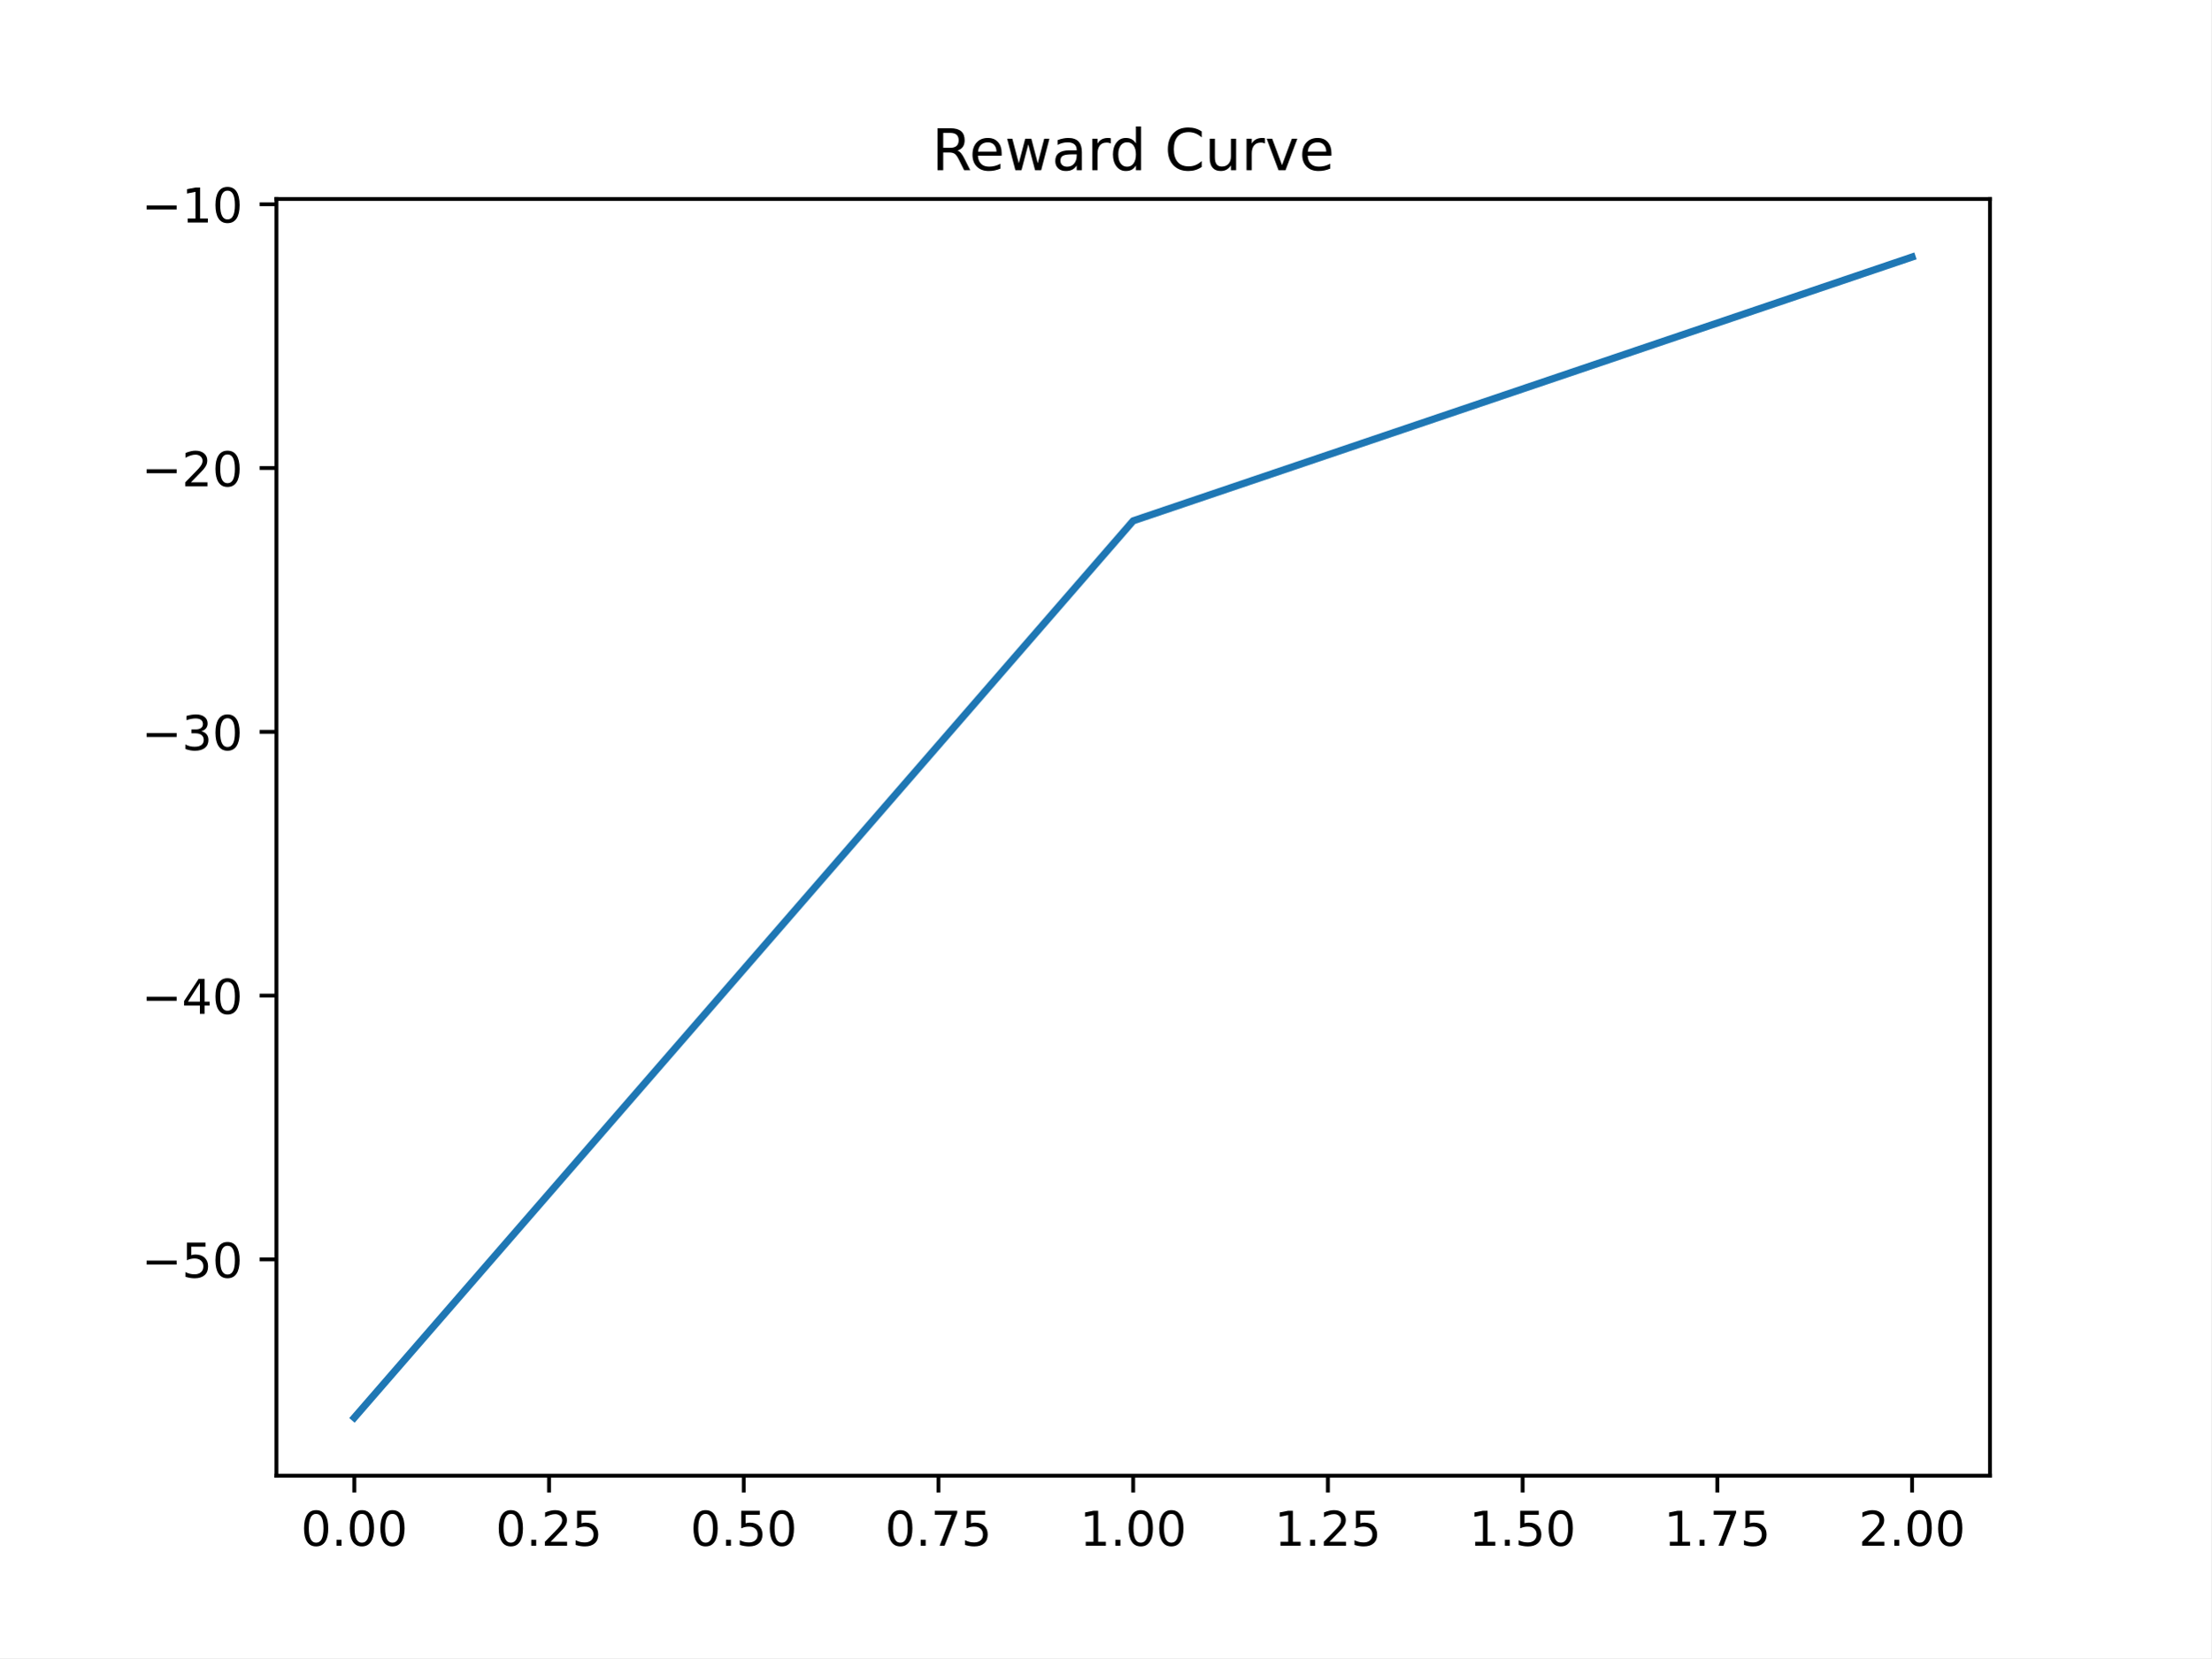
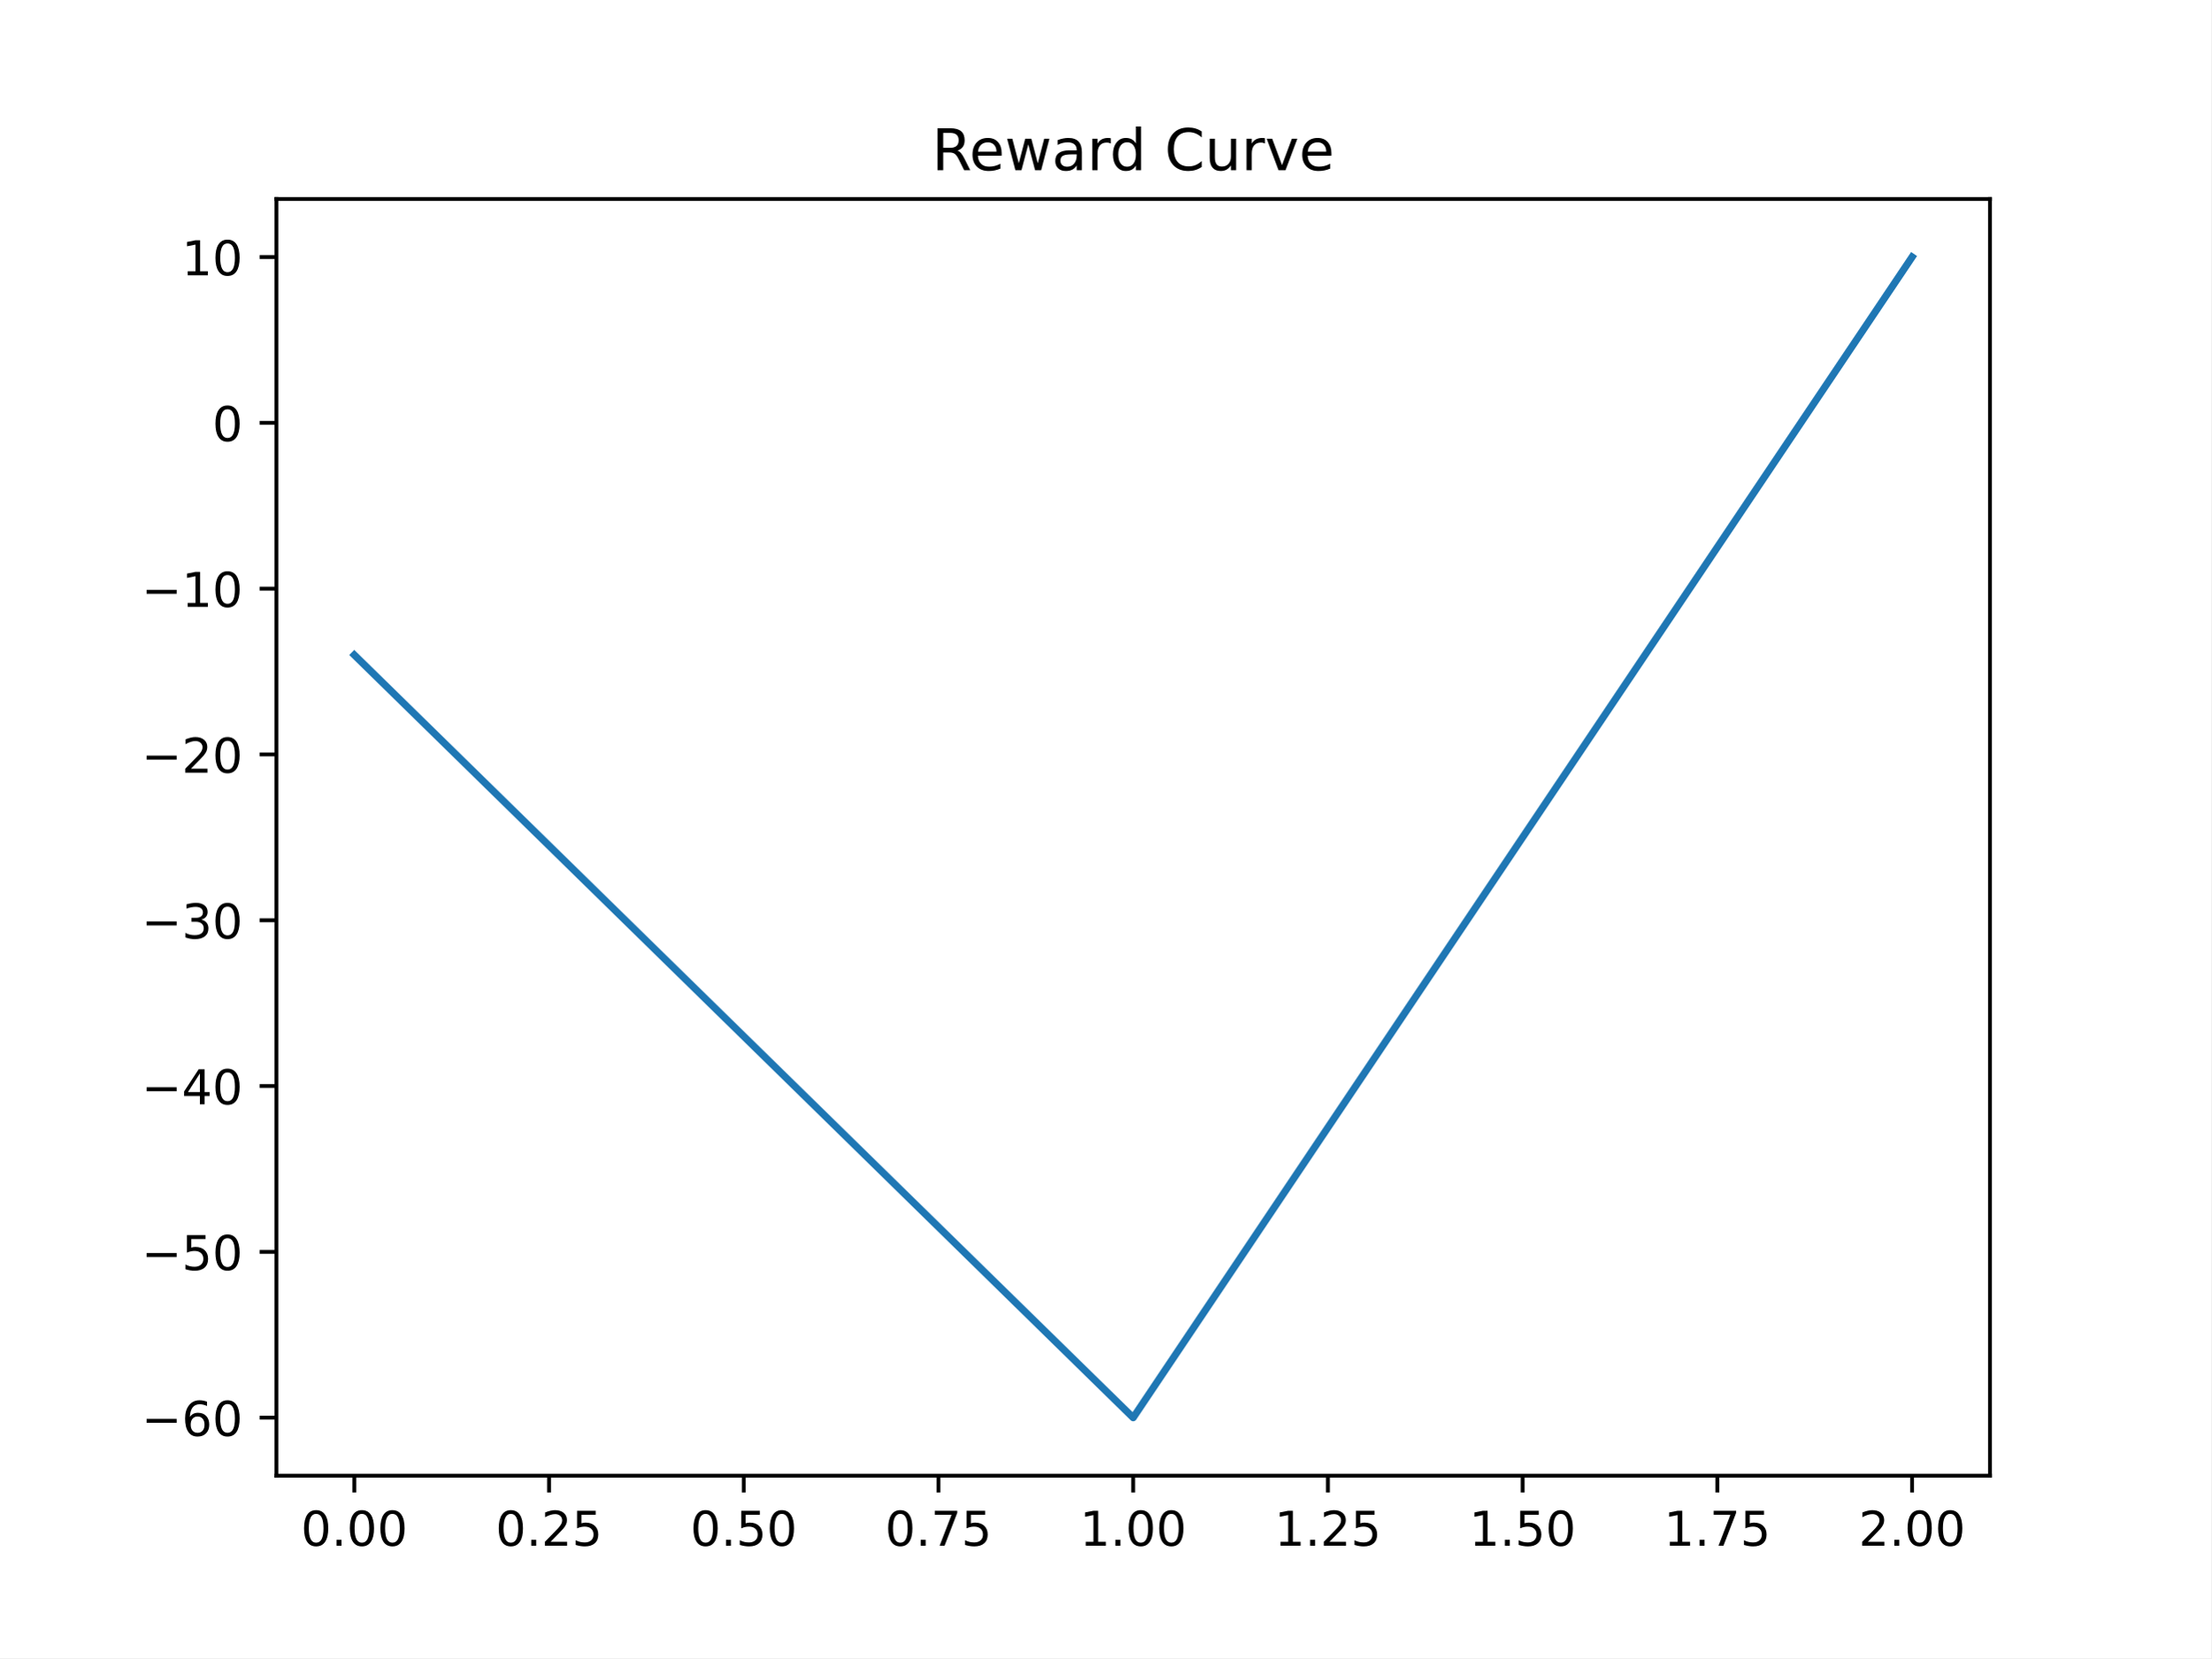
<svg xmlns="http://www.w3.org/2000/svg" xmlns:xlink="http://www.w3.org/1999/xlink" width="460.8pt" height="345.6pt" viewBox="0 0 460.8 345.6" version="1.1">
  <defs>
    <style type="text/css">*{stroke-linejoin: round; stroke-linecap: butt}</style>
  </defs>
  <g id="figure_1">
    <g id="patch_1">
      <path d="M 0 345.6  L 460.8 345.6  L 460.8 0  L 0 0  z " style="fill: #ffffff" />
    </g>
    <g id="axes_1">
      <g id="patch_2">
        <path d="M 57.6 307.584  L 414.72 307.584  L 414.72 41.472  L 57.6 41.472  z " style="fill: #ffffff" />
      </g>
      <g id="matplotlib.axis_1">
        <g id="xtick_1">
          <g id="line2d_1">
            <defs>
-               <path id="m1abdc3f3b8" d="M 0 0  L 0 3.5  " style="stroke: #000000; stroke-width: 0.8" />
+               <path id="m4048cbd8e6" d="M 0 0  L 0 3.5  " style="stroke: #000000; stroke-width: 0.8" />
            </defs>
            <g>
-               <use xlink:href="#m1abdc3f3b8" x="73.833" y="307.584" style="stroke: #000000; stroke-width: 0.8" />
+               <use xlink:href="#m4048cbd8e6" x="73.833" y="307.584" style="stroke: #000000; stroke-width: 0.8" />
            </g>
          </g>
          <g id="text_1">
            <g transform="translate(62.69991 322.1824) scale(0.1 -0.1)">
              <defs>
                <path id="DejaVuSans-30" d="M 2034 4250  Q 1547 4250 1301 3770  Q 1056 3291 1056 2328  Q 1056 1369 1301 889  Q 1547 409 2034 409  Q 2525 409 2770 889  Q 3016 1369 3016 2328  Q 3016 3291 2770 3770  Q 2525 4250 2034 4250  z M 2034 4750  Q 2819 4750 3233 4129  Q 3647 3509 3647 2328  Q 3647 1150 3233 529  Q 2819 -91 2034 -91  Q 1250 -91 836 529  Q 422 1150 422 2328  Q 422 3509 836 4129  Q 1250 4750 2034 4750  z " transform="scale(0.015625)" />
                <path id="DejaVuSans-2e" d="M 684 794  L 1344 794  L 1344 0  L 684 0  L 684 794  z " transform="scale(0.015625)" />
              </defs>
              <use xlink:href="#DejaVuSans-30" />
              <use xlink:href="#DejaVuSans-2e" x="63.623" />
              <use xlink:href="#DejaVuSans-30" x="95.41" />
              <use xlink:href="#DejaVuSans-30" x="159.033" />
            </g>
          </g>
        </g>
        <g id="xtick_2">
          <g id="line2d_2">
            <g>
-               <use xlink:href="#m1abdc3f3b8" x="114.415" y="307.584" style="stroke: #000000; stroke-width: 0.8" />
+               <use xlink:href="#m4048cbd8e6" x="114.415" y="307.584" style="stroke: #000000; stroke-width: 0.8" />
            </g>
          </g>
          <g id="text_2">
            <g transform="translate(103.2817 322.1824) scale(0.1 -0.1)">
              <defs>
                <path id="DejaVuSans-32" d="M 1228 531  L 3431 531  L 3431 0  L 469 0  L 469 531  Q 828 903 1448 1529  Q 2069 2156 2228 2338  Q 2531 2678 2651 2914  Q 2772 3150 2772 3378  Q 2772 3750 2511 3984  Q 2250 4219 1831 4219  Q 1534 4219 1204 4116  Q 875 4013 500 3803  L 500 4441  Q 881 4594 1212 4672  Q 1544 4750 1819 4750  Q 2544 4750 2975 4387  Q 3406 4025 3406 3419  Q 3406 3131 3298 2873  Q 3191 2616 2906 2266  Q 2828 2175 2409 1742  Q 1991 1309 1228 531  z " transform="scale(0.015625)" />
                <path id="DejaVuSans-35" d="M 691 4666  L 3169 4666  L 3169 4134  L 1269 4134  L 1269 2991  Q 1406 3038 1543 3061  Q 1681 3084 1819 3084  Q 2600 3084 3056 2656  Q 3513 2228 3513 1497  Q 3513 744 3044 326  Q 2575 -91 1722 -91  Q 1428 -91 1123 -41  Q 819 9 494 109  L 494 744  Q 775 591 1075 516  Q 1375 441 1709 441  Q 2250 441 2565 725  Q 2881 1009 2881 1497  Q 2881 1984 2565 2268  Q 2250 2553 1709 2553  Q 1456 2553 1204 2497  Q 953 2441 691 2322  L 691 4666  z " transform="scale(0.015625)" />
              </defs>
              <use xlink:href="#DejaVuSans-30" />
              <use xlink:href="#DejaVuSans-2e" x="63.623" />
              <use xlink:href="#DejaVuSans-32" x="95.41" />
              <use xlink:href="#DejaVuSans-35" x="159.033" />
            </g>
          </g>
        </g>
        <g id="xtick_3">
          <g id="line2d_3">
            <g>
-               <use xlink:href="#m1abdc3f3b8" x="154.996" y="307.584" style="stroke: #000000; stroke-width: 0.8" />
+               <use xlink:href="#m4048cbd8e6" x="154.996" y="307.584" style="stroke: #000000; stroke-width: 0.8" />
            </g>
          </g>
          <g id="text_3">
            <g transform="translate(143.8636 322.1824) scale(0.1 -0.1)">
              <use xlink:href="#DejaVuSans-30" />
              <use xlink:href="#DejaVuSans-2e" x="63.623" />
              <use xlink:href="#DejaVuSans-35" x="95.41" />
              <use xlink:href="#DejaVuSans-30" x="159.033" />
            </g>
          </g>
        </g>
        <g id="xtick_4">
          <g id="line2d_4">
            <g>
-               <use xlink:href="#m1abdc3f3b8" x="195.578" y="307.584" style="stroke: #000000; stroke-width: 0.8" />
+               <use xlink:href="#m4048cbd8e6" x="195.578" y="307.584" style="stroke: #000000; stroke-width: 0.8" />
            </g>
          </g>
          <g id="text_4">
            <g transform="translate(184.4454 322.1824) scale(0.1 -0.1)">
              <defs>
                <path id="DejaVuSans-37" d="M 525 4666  L 3525 4666  L 3525 4397  L 1831 0  L 1172 0  L 2766 4134  L 525 4134  L 525 4666  z " transform="scale(0.015625)" />
              </defs>
              <use xlink:href="#DejaVuSans-30" />
              <use xlink:href="#DejaVuSans-2e" x="63.623" />
              <use xlink:href="#DejaVuSans-37" x="95.41" />
              <use xlink:href="#DejaVuSans-35" x="159.033" />
            </g>
          </g>
        </g>
        <g id="xtick_5">
          <g id="line2d_5">
            <g>
-               <use xlink:href="#m1abdc3f3b8" x="236.16" y="307.584" style="stroke: #000000; stroke-width: 0.8" />
+               <use xlink:href="#m4048cbd8e6" x="236.16" y="307.584" style="stroke: #000000; stroke-width: 0.8" />
            </g>
          </g>
          <g id="text_5">
            <g transform="translate(225.0272 322.1824) scale(0.1 -0.1)">
              <defs>
                <path id="DejaVuSans-31" d="M 794 531  L 1825 531  L 1825 4091  L 703 3866  L 703 4441  L 1819 4666  L 2450 4666  L 2450 531  L 3481 531  L 3481 0  L 794 0  L 794 531  z " transform="scale(0.015625)" />
              </defs>
              <use xlink:href="#DejaVuSans-31" />
              <use xlink:href="#DejaVuSans-2e" x="63.623" />
              <use xlink:href="#DejaVuSans-30" x="95.41" />
              <use xlink:href="#DejaVuSans-30" x="159.033" />
            </g>
          </g>
        </g>
        <g id="xtick_6">
          <g id="line2d_6">
            <g>
-               <use xlink:href="#m1abdc3f3b8" x="276.742" y="307.584" style="stroke: #000000; stroke-width: 0.8" />
+               <use xlink:href="#m4048cbd8e6" x="276.742" y="307.584" style="stroke: #000000; stroke-width: 0.8" />
            </g>
          </g>
          <g id="text_6">
            <g transform="translate(265.609 322.1824) scale(0.1 -0.1)">
              <use xlink:href="#DejaVuSans-31" />
              <use xlink:href="#DejaVuSans-2e" x="63.623" />
              <use xlink:href="#DejaVuSans-32" x="95.41" />
              <use xlink:href="#DejaVuSans-35" x="159.033" />
            </g>
          </g>
        </g>
        <g id="xtick_7">
          <g id="line2d_7">
            <g>
-               <use xlink:href="#m1abdc3f3b8" x="317.324" y="307.584" style="stroke: #000000; stroke-width: 0.8" />
+               <use xlink:href="#m4048cbd8e6" x="317.324" y="307.584" style="stroke: #000000; stroke-width: 0.8" />
            </g>
          </g>
          <g id="text_7">
            <g transform="translate(306.1908 322.1824) scale(0.1 -0.1)">
              <use xlink:href="#DejaVuSans-31" />
              <use xlink:href="#DejaVuSans-2e" x="63.623" />
              <use xlink:href="#DejaVuSans-35" x="95.41" />
              <use xlink:href="#DejaVuSans-30" x="159.033" />
            </g>
          </g>
        </g>
        <g id="xtick_8">
          <g id="line2d_8">
            <g>
-               <use xlink:href="#m1abdc3f3b8" x="357.905" y="307.584" style="stroke: #000000; stroke-width: 0.8" />
+               <use xlink:href="#m4048cbd8e6" x="357.905" y="307.584" style="stroke: #000000; stroke-width: 0.8" />
            </g>
          </g>
          <g id="text_8">
            <g transform="translate(346.7726 322.1824) scale(0.1 -0.1)">
              <use xlink:href="#DejaVuSans-31" />
              <use xlink:href="#DejaVuSans-2e" x="63.623" />
              <use xlink:href="#DejaVuSans-37" x="95.41" />
              <use xlink:href="#DejaVuSans-35" x="159.033" />
            </g>
          </g>
        </g>
        <g id="xtick_9">
          <g id="line2d_9">
            <g>
-               <use xlink:href="#m1abdc3f3b8" x="398.487" y="307.584" style="stroke: #000000; stroke-width: 0.8" />
+               <use xlink:href="#m4048cbd8e6" x="398.487" y="307.584" style="stroke: #000000; stroke-width: 0.8" />
            </g>
          </g>
          <g id="text_9">
            <g transform="translate(387.3545 322.1824) scale(0.1 -0.1)">
              <use xlink:href="#DejaVuSans-32" />
              <use xlink:href="#DejaVuSans-2e" x="63.623" />
              <use xlink:href="#DejaVuSans-30" x="95.41" />
              <use xlink:href="#DejaVuSans-30" x="159.033" />
            </g>
          </g>
        </g>
      </g>
      <g id="matplotlib.axis_2">
        <g id="ytick_1">
          <g id="line2d_10">
            <defs>
-               <path id="m807337c2f0" d="M 0 0  L -3.5 0  " style="stroke: #000000; stroke-width: 0.8" />
+               <path id="md515322a1e" d="M 0 0  L -3.5 0  " style="stroke: #000000; stroke-width: 0.8" />
            </defs>
            <g>
-               <use xlink:href="#m807337c2f0" x="57.6" y="262.499" style="stroke: #000000; stroke-width: 0.8" />
+               <use xlink:href="#md515322a1e" x="57.6" y="295.488" style="stroke: #000000; stroke-width: 0.8" />
            </g>
          </g>
          <g id="text_10">
-             <g transform="translate(29.49531 266.2981) scale(0.1 -0.1)">
+             <g transform="translate(29.49531 299.2872) scale(0.1 -0.1)">
              <defs>
                <path id="DejaVuSans-2212" d="M 678 2272  L 4684 2272  L 4684 1741  L 678 1741  L 678 2272  z " transform="scale(0.015625)" />
-               </defs>
-               <use xlink:href="#DejaVuSans-2212" />
-               <use xlink:href="#DejaVuSans-35" x="83.789" />
+                 <path id="DejaVuSans-36" d="M 2113 2584  Q 1688 2584 1439 2293  Q 1191 2003 1191 1497  Q 1191 994 1439 701  Q 1688 409 2113 409  Q 2538 409 2786 701  Q 3034 994 3034 1497  Q 3034 2003 2786 2293  Q 2538 2584 2113 2584  z M 3366 4563  L 3366 3988  Q 3128 4100 2886 4159  Q 2644 4219 2406 4219  Q 1781 4219 1451 3797  Q 1122 3375 1075 2522  Q 1259 2794 1537 2939  Q 1816 3084 2150 3084  Q 2853 3084 3261 2657  Q 3669 2231 3669 1497  Q 3669 778 3244 343  Q 2819 -91 2113 -91  Q 1303 -91 875 529  Q 447 1150 447 2328  Q 447 3434 972 4092  Q 1497 4750 2381 4750  Q 2619 4750 2861 4703  Q 3103 4656 3366 4563  z " transform="scale(0.015625)" />
+               </defs>
+               <use xlink:href="#DejaVuSans-2212" />
+               <use xlink:href="#DejaVuSans-36" x="83.789" />
              <use xlink:href="#DejaVuSans-30" x="147.412" />
            </g>
          </g>
        </g>
        <g id="ytick_2">
          <g id="line2d_11">
            <g>
-               <use xlink:href="#m807337c2f0" x="57.6" y="207.517" style="stroke: #000000; stroke-width: 0.8" />
+               <use xlink:href="#md515322a1e" x="57.6" y="260.928" style="stroke: #000000; stroke-width: 0.8" />
            </g>
          </g>
          <g id="text_11">
-             <g transform="translate(29.49531 211.3163) scale(0.1 -0.1)">
-               <defs>
-                 <path id="DejaVuSans-34" d="M 2419 4116  L 825 1625  L 2419 1625  L 2419 4116  z M 2253 4666  L 3047 4666  L 3047 1625  L 3713 1625  L 3713 1100  L 3047 1100  L 3047 0  L 2419 0  L 2419 1100  L 313 1100  L 313 1709  L 2253 4666  z " transform="scale(0.015625)" />
-               </defs>
-               <use xlink:href="#DejaVuSans-2212" />
-               <use xlink:href="#DejaVuSans-34" x="83.789" />
+             <g transform="translate(29.49531 264.7272) scale(0.1 -0.1)">
+               <use xlink:href="#DejaVuSans-2212" />
+               <use xlink:href="#DejaVuSans-35" x="83.789" />
              <use xlink:href="#DejaVuSans-30" x="147.412" />
            </g>
          </g>
        </g>
        <g id="ytick_3">
          <g id="line2d_12">
            <g>
-               <use xlink:href="#m807337c2f0" x="57.6" y="152.535" style="stroke: #000000; stroke-width: 0.8" />
+               <use xlink:href="#md515322a1e" x="57.6" y="226.368" style="stroke: #000000; stroke-width: 0.8" />
            </g>
          </g>
          <g id="text_12">
-             <g transform="translate(29.49531 156.3345) scale(0.1 -0.1)">
-               <defs>
-                 <path id="DejaVuSans-33" d="M 2597 2516  Q 3050 2419 3304 2112  Q 3559 1806 3559 1356  Q 3559 666 3084 287  Q 2609 -91 1734 -91  Q 1441 -91 1130 -33  Q 819 25 488 141  L 488 750  Q 750 597 1062 519  Q 1375 441 1716 441  Q 2309 441 2620 675  Q 2931 909 2931 1356  Q 2931 1769 2642 2001  Q 2353 2234 1838 2234  L 1294 2234  L 1294 2753  L 1863 2753  Q 2328 2753 2575 2939  Q 2822 3125 2822 3475  Q 2822 3834 2567 4026  Q 2313 4219 1838 4219  Q 1578 4219 1281 4162  Q 984 4106 628 3988  L 628 4550  Q 988 4650 1302 4700  Q 1616 4750 1894 4750  Q 2613 4750 3031 4423  Q 3450 4097 3450 3541  Q 3450 3153 3228 2886  Q 3006 2619 2597 2516  z " transform="scale(0.015625)" />
-               </defs>
-               <use xlink:href="#DejaVuSans-2212" />
-               <use xlink:href="#DejaVuSans-33" x="83.789" />
+             <g transform="translate(29.49531 230.1672) scale(0.1 -0.1)">
+               <defs>
+                 <path id="DejaVuSans-34" d="M 2419 4116  L 825 1625  L 2419 1625  L 2419 4116  z M 2253 4666  L 3047 4666  L 3047 1625  L 3713 1625  L 3713 1100  L 3047 1100  L 3047 0  L 2419 0  L 2419 1100  L 313 1100  L 313 1709  L 2253 4666  z " transform="scale(0.015625)" />
+               </defs>
+               <use xlink:href="#DejaVuSans-2212" />
+               <use xlink:href="#DejaVuSans-34" x="83.789" />
              <use xlink:href="#DejaVuSans-30" x="147.412" />
            </g>
          </g>
        </g>
        <g id="ytick_4">
          <g id="line2d_13">
            <g>
-               <use xlink:href="#m807337c2f0" x="57.6" y="97.553" style="stroke: #000000; stroke-width: 0.8" />
+               <use xlink:href="#md515322a1e" x="57.6" y="191.808" style="stroke: #000000; stroke-width: 0.8" />
            </g>
          </g>
          <g id="text_13">
-             <g transform="translate(29.49531 101.3527) scale(0.1 -0.1)">
-               <use xlink:href="#DejaVuSans-2212" />
-               <use xlink:href="#DejaVuSans-32" x="83.789" />
+             <g transform="translate(29.49531 195.6072) scale(0.1 -0.1)">
+               <defs>
+                 <path id="DejaVuSans-33" d="M 2597 2516  Q 3050 2419 3304 2112  Q 3559 1806 3559 1356  Q 3559 666 3084 287  Q 2609 -91 1734 -91  Q 1441 -91 1130 -33  Q 819 25 488 141  L 488 750  Q 750 597 1062 519  Q 1375 441 1716 441  Q 2309 441 2620 675  Q 2931 909 2931 1356  Q 2931 1769 2642 2001  Q 2353 2234 1838 2234  L 1294 2234  L 1294 2753  L 1863 2753  Q 2328 2753 2575 2939  Q 2822 3125 2822 3475  Q 2822 3834 2567 4026  Q 2313 4219 1838 4219  Q 1578 4219 1281 4162  Q 984 4106 628 3988  L 628 4550  Q 988 4650 1302 4700  Q 1616 4750 1894 4750  Q 2613 4750 3031 4423  Q 3450 4097 3450 3541  Q 3450 3153 3228 2886  Q 3006 2619 2597 2516  z " transform="scale(0.015625)" />
+               </defs>
+               <use xlink:href="#DejaVuSans-2212" />
+               <use xlink:href="#DejaVuSans-33" x="83.789" />
              <use xlink:href="#DejaVuSans-30" x="147.412" />
            </g>
          </g>
        </g>
        <g id="ytick_5">
          <g id="line2d_14">
            <g>
-               <use xlink:href="#m807337c2f0" x="57.6" y="42.572" style="stroke: #000000; stroke-width: 0.8" />
+               <use xlink:href="#md515322a1e" x="57.6" y="157.248" style="stroke: #000000; stroke-width: 0.8" />
            </g>
          </g>
          <g id="text_14">
-             <g transform="translate(29.49531 46.37085) scale(0.1 -0.1)">
+             <g transform="translate(29.49531 161.0472) scale(0.1 -0.1)">
+               <use xlink:href="#DejaVuSans-2212" />
+               <use xlink:href="#DejaVuSans-32" x="83.789" />
+               <use xlink:href="#DejaVuSans-30" x="147.412" />
+             </g>
+           </g>
+         </g>
+         <g id="ytick_6">
+           <g id="line2d_15">
+             <g>
+               <use xlink:href="#md515322a1e" x="57.6" y="122.688" style="stroke: #000000; stroke-width: 0.8" />
+             </g>
+           </g>
+           <g id="text_15">
+             <g transform="translate(29.49531 126.4872) scale(0.1 -0.1)">
              <use xlink:href="#DejaVuSans-2212" />
              <use xlink:href="#DejaVuSans-31" x="83.789" />
              <use xlink:href="#DejaVuSans-30" x="147.412" />
            </g>
          </g>
        </g>
-       </g>
-       <g id="line2d_15">
-         <path d="M 73.833 295.488  L 236.16 108.55  L 398.487 53.568  " clip-path="url(#pb9a0b0284a)" style="fill: none; stroke: #1f77b4; stroke-width: 1.5; stroke-linecap: square" />
+         <g id="ytick_7">
+           <g id="line2d_16">
+             <g>
+               <use xlink:href="#md515322a1e" x="57.6" y="88.128" style="stroke: #000000; stroke-width: 0.8" />
+             </g>
+           </g>
+           <g id="text_16">
+             <g transform="translate(44.2375 91.92722) scale(0.1 -0.1)">
+               <use xlink:href="#DejaVuSans-30" />
+             </g>
+           </g>
+         </g>
+         <g id="ytick_8">
+           <g id="line2d_17">
+             <g>
+               <use xlink:href="#md515322a1e" x="57.6" y="53.568" style="stroke: #000000; stroke-width: 0.8" />
+             </g>
+           </g>
+           <g id="text_17">
+             <g transform="translate(37.875 57.36722) scale(0.1 -0.1)">
+               <use xlink:href="#DejaVuSans-31" />
+               <use xlink:href="#DejaVuSans-30" x="63.623" />
+             </g>
+           </g>
+         </g>
+       </g>
+       <g id="line2d_18">
+         <path d="M 73.833 136.512  L 236.16 295.488  L 398.487 53.568  " clip-path="url(#p44ccd0997f)" style="fill: none; stroke: #1f77b4; stroke-width: 1.5; stroke-linecap: square" />
      </g>
      <g id="patch_3">
        <path d="M 57.6 307.584  L 57.6 41.472  " style="fill: none; stroke: #000000; stroke-width: 0.8; stroke-linejoin: miter; stroke-linecap: square" />
      </g>
      <g id="patch_4">
        <path d="M 414.72 307.584  L 414.72 41.472  " style="fill: none; stroke: #000000; stroke-width: 0.8; stroke-linejoin: miter; stroke-linecap: square" />
      </g>
      <g id="patch_5">
        <path d="M 57.6 307.584  L 414.72 307.584  " style="fill: none; stroke: #000000; stroke-width: 0.8; stroke-linejoin: miter; stroke-linecap: square" />
      </g>
      <g id="patch_6">
        <path d="M 57.6 41.472  L 414.72 41.472  " style="fill: none; stroke: #000000; stroke-width: 0.8; stroke-linejoin: miter; stroke-linecap: square" />
      </g>
-       <g id="text_15">
+       <g id="text_18">
        <g transform="translate(194.2059 35.472) scale(0.12 -0.12)">
          <defs>
            <path id="DejaVuSans-52" d="M 2841 2188  Q 3044 2119 3236 1894  Q 3428 1669 3622 1275  L 4263 0  L 3584 0  L 2988 1197  Q 2756 1666 2539 1819  Q 2322 1972 1947 1972  L 1259 1972  L 1259 0  L 628 0  L 628 4666  L 2053 4666  Q 2853 4666 3247 4331  Q 3641 3997 3641 3322  Q 3641 2881 3436 2590  Q 3231 2300 2841 2188  z M 1259 4147  L 1259 2491  L 2053 2491  Q 2509 2491 2742 2702  Q 2975 2913 2975 3322  Q 2975 3731 2742 3939  Q 2509 4147 2053 4147  L 1259 4147  z " transform="scale(0.015625)" />
            <path id="DejaVuSans-65" d="M 3597 1894  L 3597 1613  L 953 1613  Q 991 1019 1311 708  Q 1631 397 2203 397  Q 2534 397 2845 478  Q 3156 559 3463 722  L 3463 178  Q 3153 47 2828 -22  Q 2503 -91 2169 -91  Q 1331 -91 842 396  Q 353 884 353 1716  Q 353 2575 817 3079  Q 1281 3584 2069 3584  Q 2775 3584 3186 3129  Q 3597 2675 3597 1894  z M 3022 2063  Q 3016 2534 2758 2815  Q 2500 3097 2075 3097  Q 1594 3097 1305 2825  Q 1016 2553 972 2059  L 3022 2063  z " transform="scale(0.015625)" />
            <path id="DejaVuSans-77" d="M 269 3500  L 844 3500  L 1563 769  L 2278 3500  L 2956 3500  L 3675 769  L 4391 3500  L 4966 3500  L 4050 0  L 3372 0  L 2619 2869  L 1863 0  L 1184 0  L 269 3500  z " transform="scale(0.015625)" />
            <path id="DejaVuSans-61" d="M 2194 1759  Q 1497 1759 1228 1600  Q 959 1441 959 1056  Q 959 750 1161 570  Q 1363 391 1709 391  Q 2188 391 2477 730  Q 2766 1069 2766 1631  L 2766 1759  L 2194 1759  z M 3341 1997  L 3341 0  L 2766 0  L 2766 531  Q 2569 213 2275 61  Q 1981 -91 1556 -91  Q 1019 -91 701 211  Q 384 513 384 1019  Q 384 1609 779 1909  Q 1175 2209 1959 2209  L 2766 2209  L 2766 2266  Q 2766 2663 2505 2880  Q 2244 3097 1772 3097  Q 1472 3097 1187 3025  Q 903 2953 641 2809  L 641 3341  Q 956 3463 1253 3523  Q 1550 3584 1831 3584  Q 2591 3584 2966 3190  Q 3341 2797 3341 1997  z " transform="scale(0.015625)" />
            <path id="DejaVuSans-72" d="M 2631 2963  Q 2534 3019 2420 3045  Q 2306 3072 2169 3072  Q 1681 3072 1420 2755  Q 1159 2438 1159 1844  L 1159 0  L 581 0  L 581 3500  L 1159 3500  L 1159 2956  Q 1341 3275 1631 3429  Q 1922 3584 2338 3584  Q 2397 3584 2469 3576  Q 2541 3569 2628 3553  L 2631 2963  z " transform="scale(0.015625)" />
            <path id="DejaVuSans-64" d="M 2906 2969  L 2906 4863  L 3481 4863  L 3481 0  L 2906 0  L 2906 525  Q 2725 213 2448 61  Q 2172 -91 1784 -91  Q 1150 -91 751 415  Q 353 922 353 1747  Q 353 2572 751 3078  Q 1150 3584 1784 3584  Q 2172 3584 2448 3432  Q 2725 3281 2906 2969  z M 947 1747  Q 947 1113 1208 752  Q 1469 391 1925 391  Q 2381 391 2643 752  Q 2906 1113 2906 1747  Q 2906 2381 2643 2742  Q 2381 3103 1925 3103  Q 1469 3103 1208 2742  Q 947 2381 947 1747  z " transform="scale(0.015625)" />
            <path id="DejaVuSans-20" transform="scale(0.015625)" />
            <path id="DejaVuSans-43" d="M 4122 4306  L 4122 3641  Q 3803 3938 3442 4084  Q 3081 4231 2675 4231  Q 1875 4231 1450 3742  Q 1025 3253 1025 2328  Q 1025 1406 1450 917  Q 1875 428 2675 428  Q 3081 428 3442 575  Q 3803 722 4122 1019  L 4122 359  Q 3791 134 3420 21  Q 3050 -91 2638 -91  Q 1578 -91 968 557  Q 359 1206 359 2328  Q 359 3453 968 4101  Q 1578 4750 2638 4750  Q 3056 4750 3426 4639  Q 3797 4528 4122 4306  z " transform="scale(0.015625)" />
            <path id="DejaVuSans-75" d="M 544 1381  L 544 3500  L 1119 3500  L 1119 1403  Q 1119 906 1312 657  Q 1506 409 1894 409  Q 2359 409 2629 706  Q 2900 1003 2900 1516  L 2900 3500  L 3475 3500  L 3475 0  L 2900 0  L 2900 538  Q 2691 219 2414 64  Q 2138 -91 1772 -91  Q 1169 -91 856 284  Q 544 659 544 1381  z M 1991 3584  L 1991 3584  z " transform="scale(0.015625)" />
            <path id="DejaVuSans-76" d="M 191 3500  L 800 3500  L 1894 563  L 2988 3500  L 3597 3500  L 2284 0  L 1503 0  L 191 3500  z " transform="scale(0.015625)" />
          </defs>
          <use xlink:href="#DejaVuSans-52" />
          <use xlink:href="#DejaVuSans-65" x="64.982" />
          <use xlink:href="#DejaVuSans-77" x="126.506" />
          <use xlink:href="#DejaVuSans-61" x="208.293" />
          <use xlink:href="#DejaVuSans-72" x="269.572" />
          <use xlink:href="#DejaVuSans-64" x="308.936" />
          <use xlink:href="#DejaVuSans-20" x="372.412" />
          <use xlink:href="#DejaVuSans-43" x="404.199" />
          <use xlink:href="#DejaVuSans-75" x="474.023" />
          <use xlink:href="#DejaVuSans-72" x="537.402" />
          <use xlink:href="#DejaVuSans-76" x="578.516" />
          <use xlink:href="#DejaVuSans-65" x="637.695" />
        </g>
      </g>
    </g>
  </g>
  <defs>
-     <clipPath id="pb9a0b0284a">
+     <clipPath id="p44ccd0997f">
      <rect x="57.6" y="41.472" width="357.12" height="266.112" />
    </clipPath>
  </defs>
</svg>
